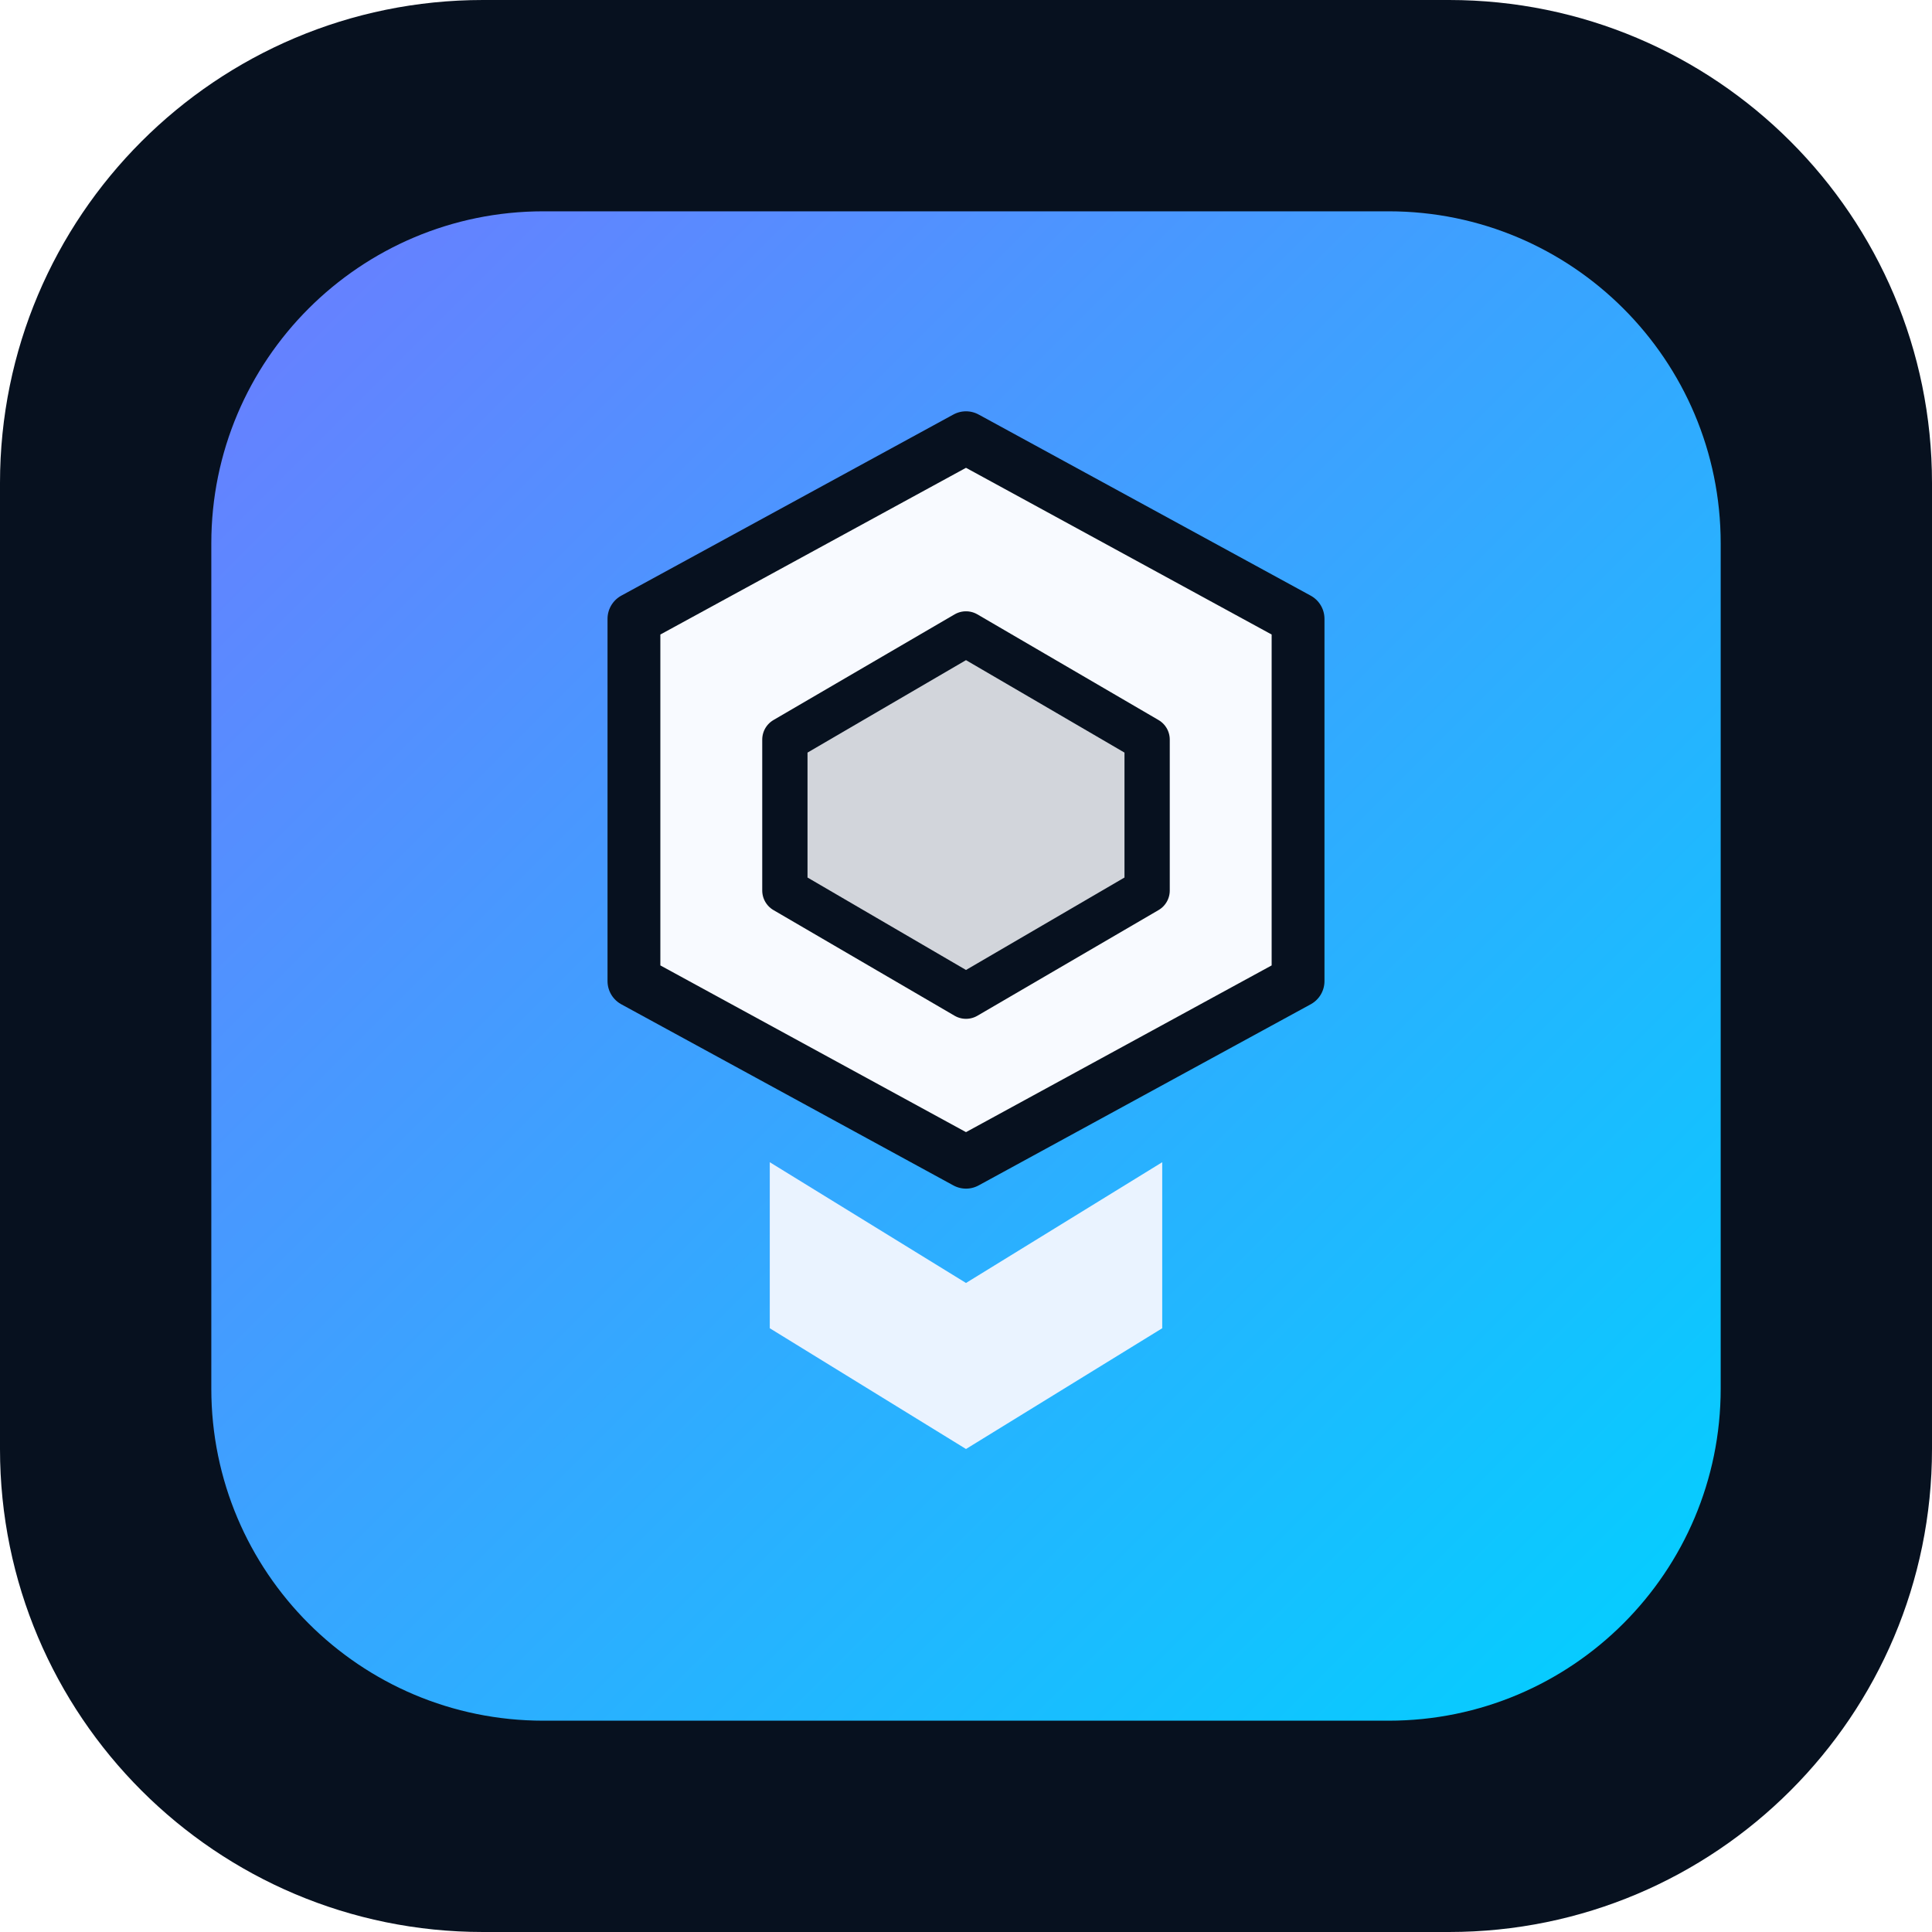
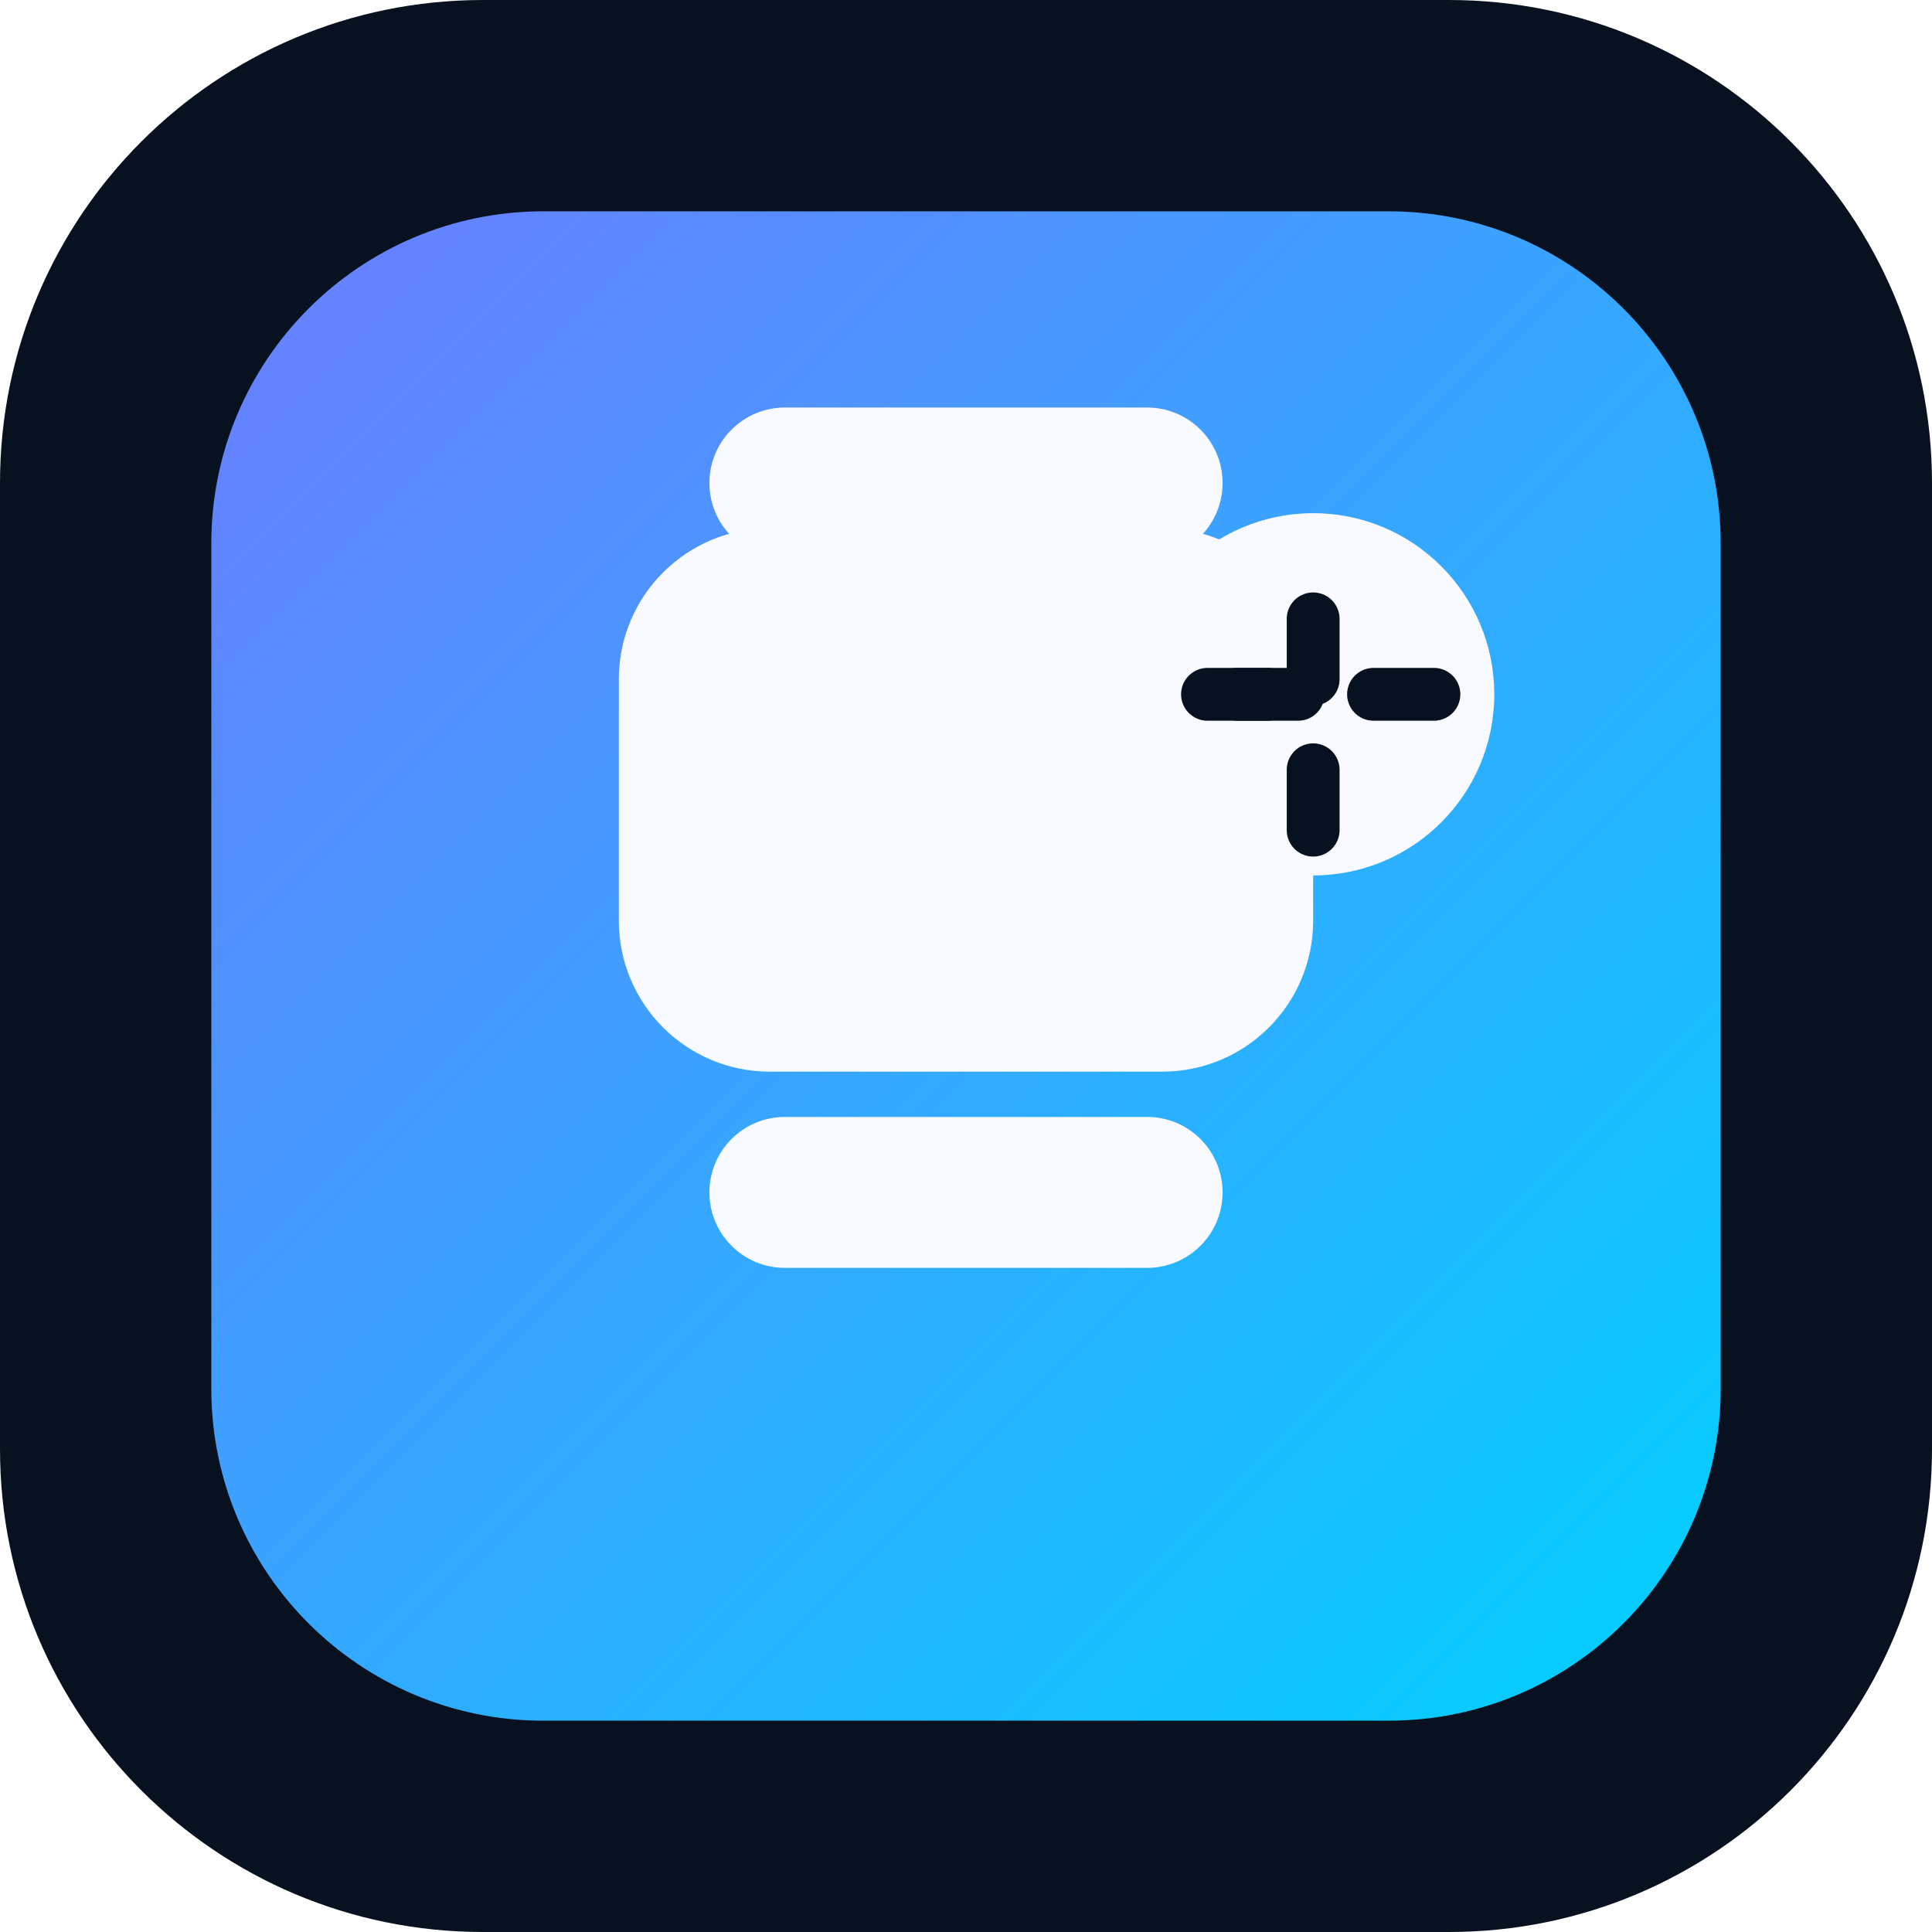
<svg xmlns="http://www.w3.org/2000/svg" width="256" height="256" viewBox="0 0 256 256" fill="none">
  <rect width="256" height="256" rx="64" fill="#07111F" />
  <rect x="28" y="28" width="200" height="200" rx="44" fill="url(#paint0_linear)" />
-   <path d="M128 58L84 82V130L128 154L172 130V82L128 58Z" fill="#F8FAFF" />
-   <path d="M128 84L104 98V118L128 132L152 118V98L128 84Z" fill="#07111F" fill-opacity="0.16" />
-   <path d="M102 154L128 170L154 154V176L128 192L102 176V154Z" fill="#EAF3FF" />
-   <path d="M128 58L84 82V130L128 154L172 130V82L128 58Z" stroke="#07111F" stroke-width="7" stroke-linejoin="round" />
-   <path d="M128 84L104 98V118L128 132L152 118V98L128 84Z" stroke="#07111F" stroke-width="6" stroke-linejoin="round" />
+   <rect x="82" y="70" width="92" height="72" rx="20" fill="#F8FAFF" />
+   <rect x="94" y="54" width="68" height="20" rx="10" fill="#F8FAFF" />
+   <rect x="94" y="148" width="68" height="20" rx="10" fill="#F8FAFF" />
+   <circle cx="174" cy="92" r="24" fill="#F8FAFF" />
+   <path d="M164 92h8M174 82v8M174 102v8" stroke="#07111F" stroke-width="7" stroke-linecap="round" />
+   <path d="M160 92h8" stroke="#07111F" stroke-width="7" stroke-linecap="round" />
+   <path d="M182 92h8" stroke="#07111F" stroke-width="7" stroke-linecap="round" />
  <defs>
    <linearGradient id="paint0_linear" x1="28" y1="28" x2="228" y2="228" gradientUnits="userSpaceOnUse">
      <stop stop-color="#6C7CFF" />
      <stop offset="1" stop-color="#00D1FF" />
    </linearGradient>
  </defs>
</svg>
